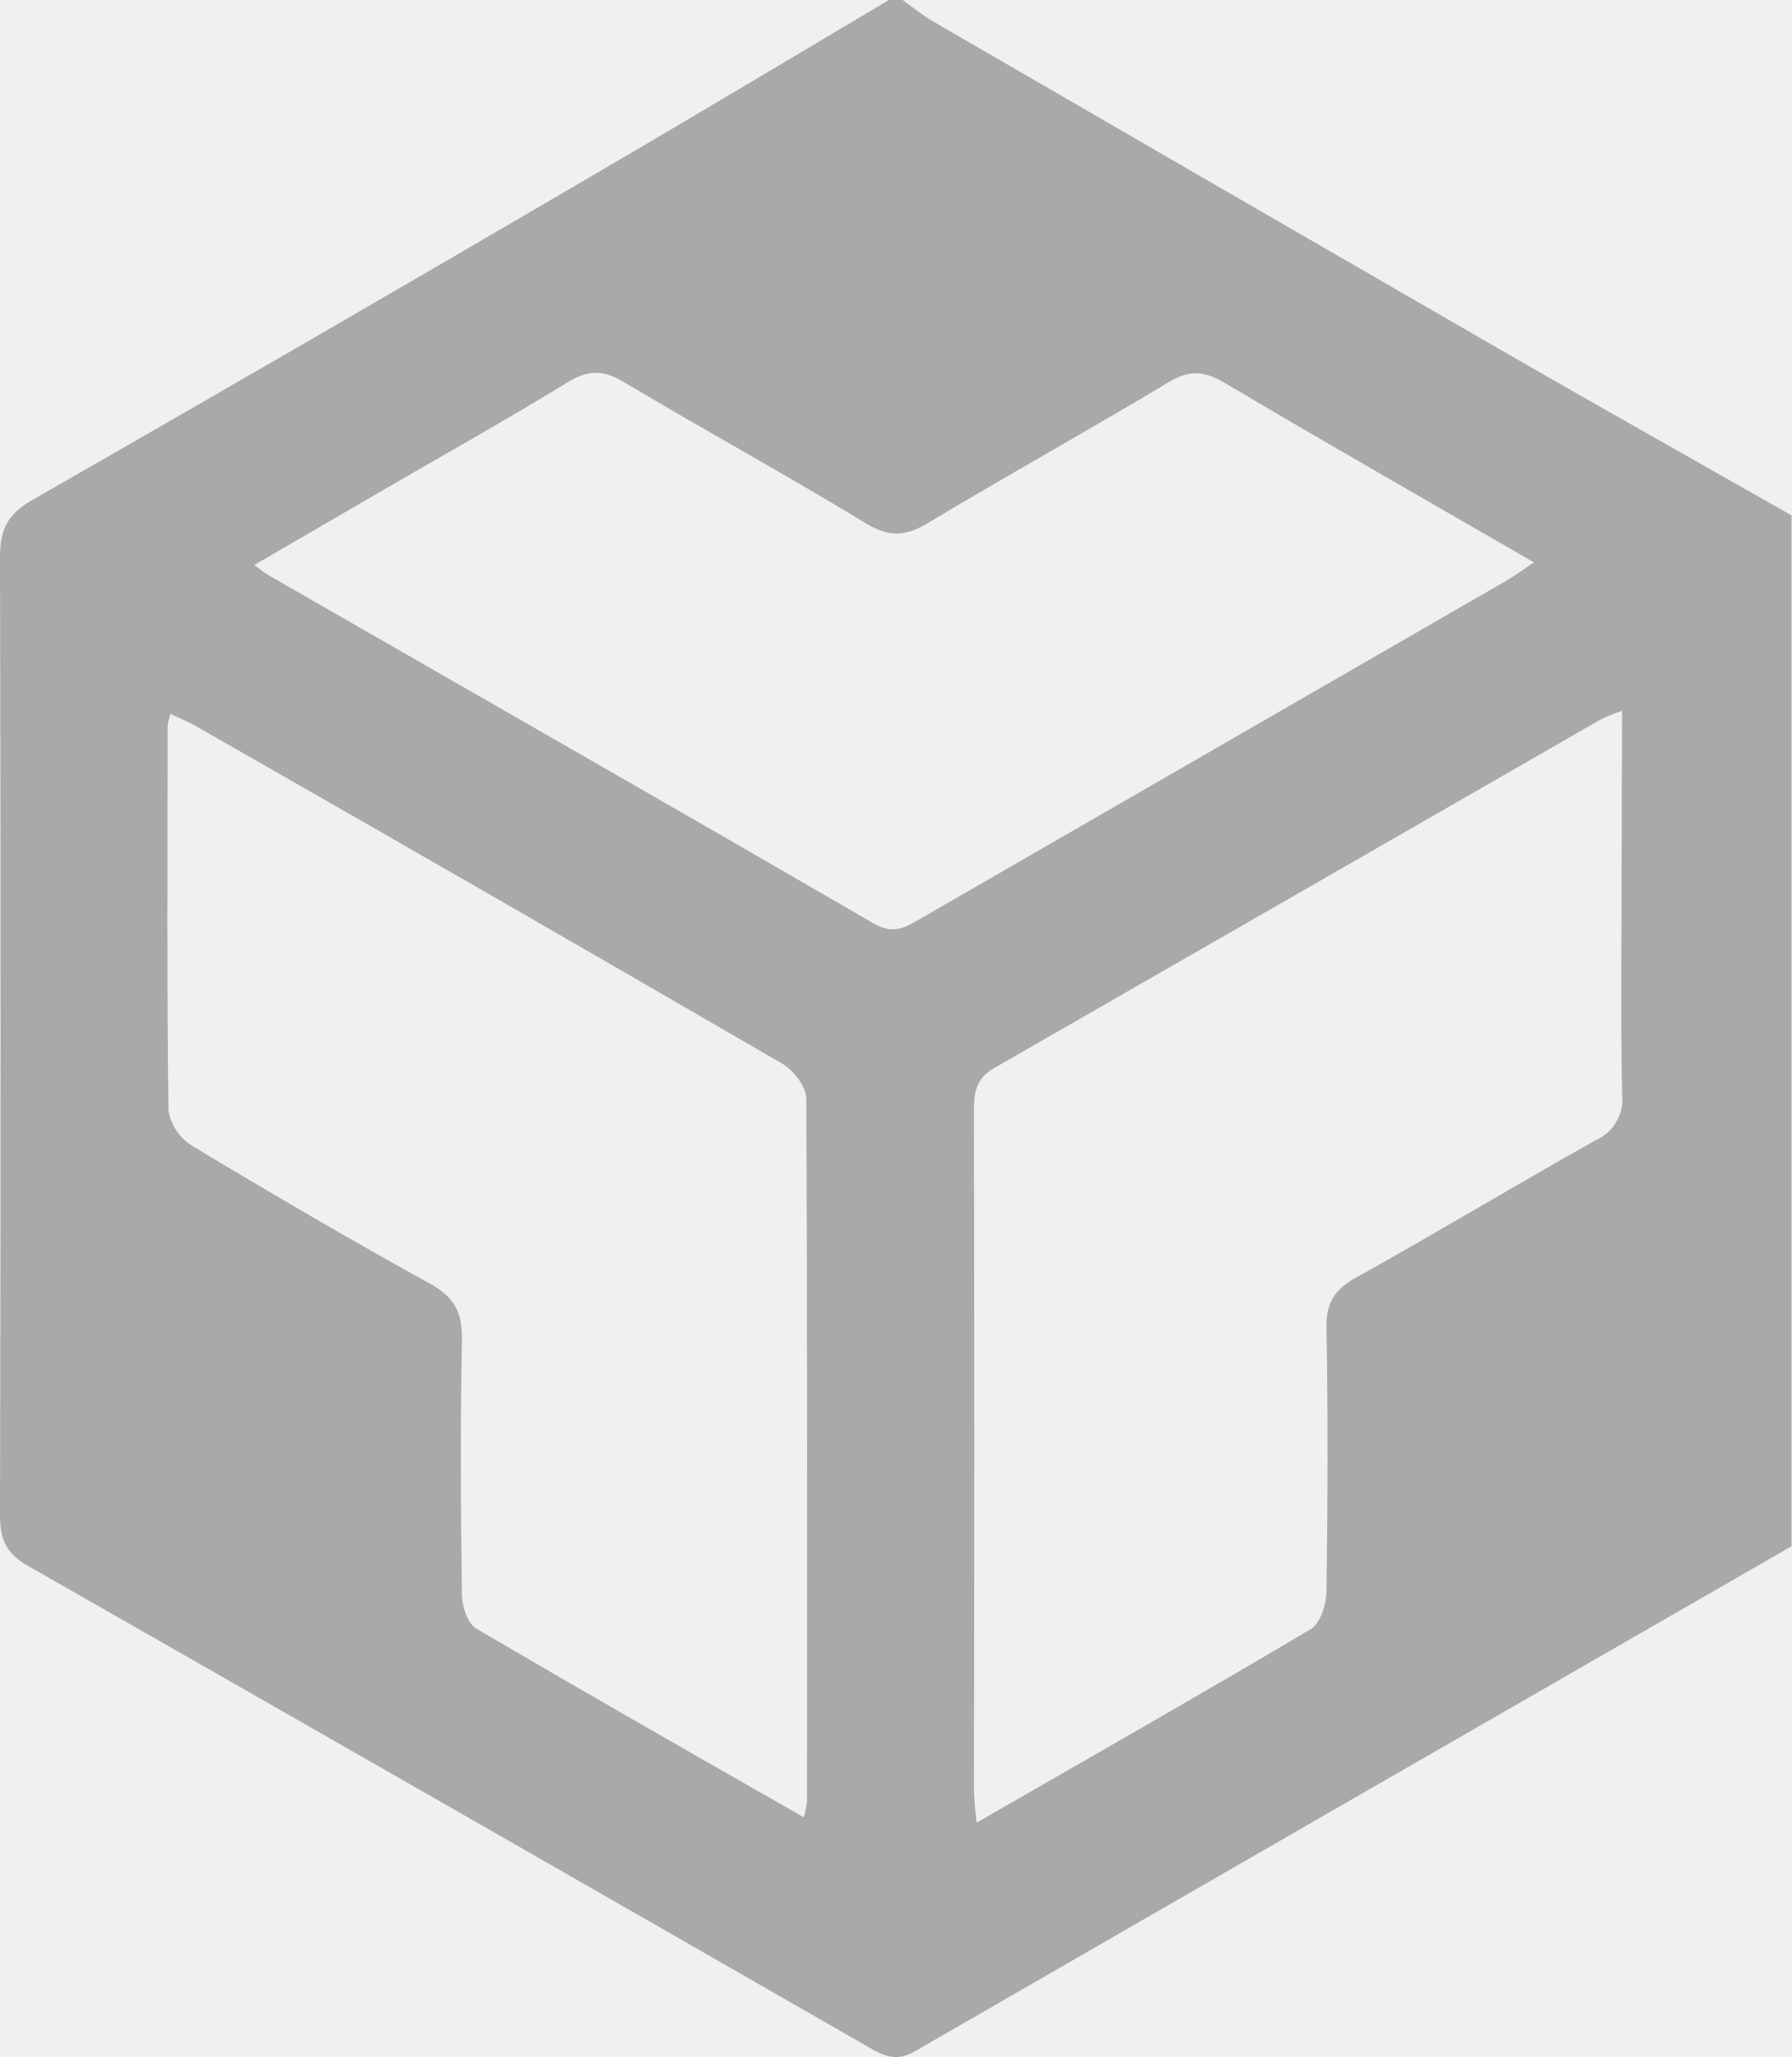
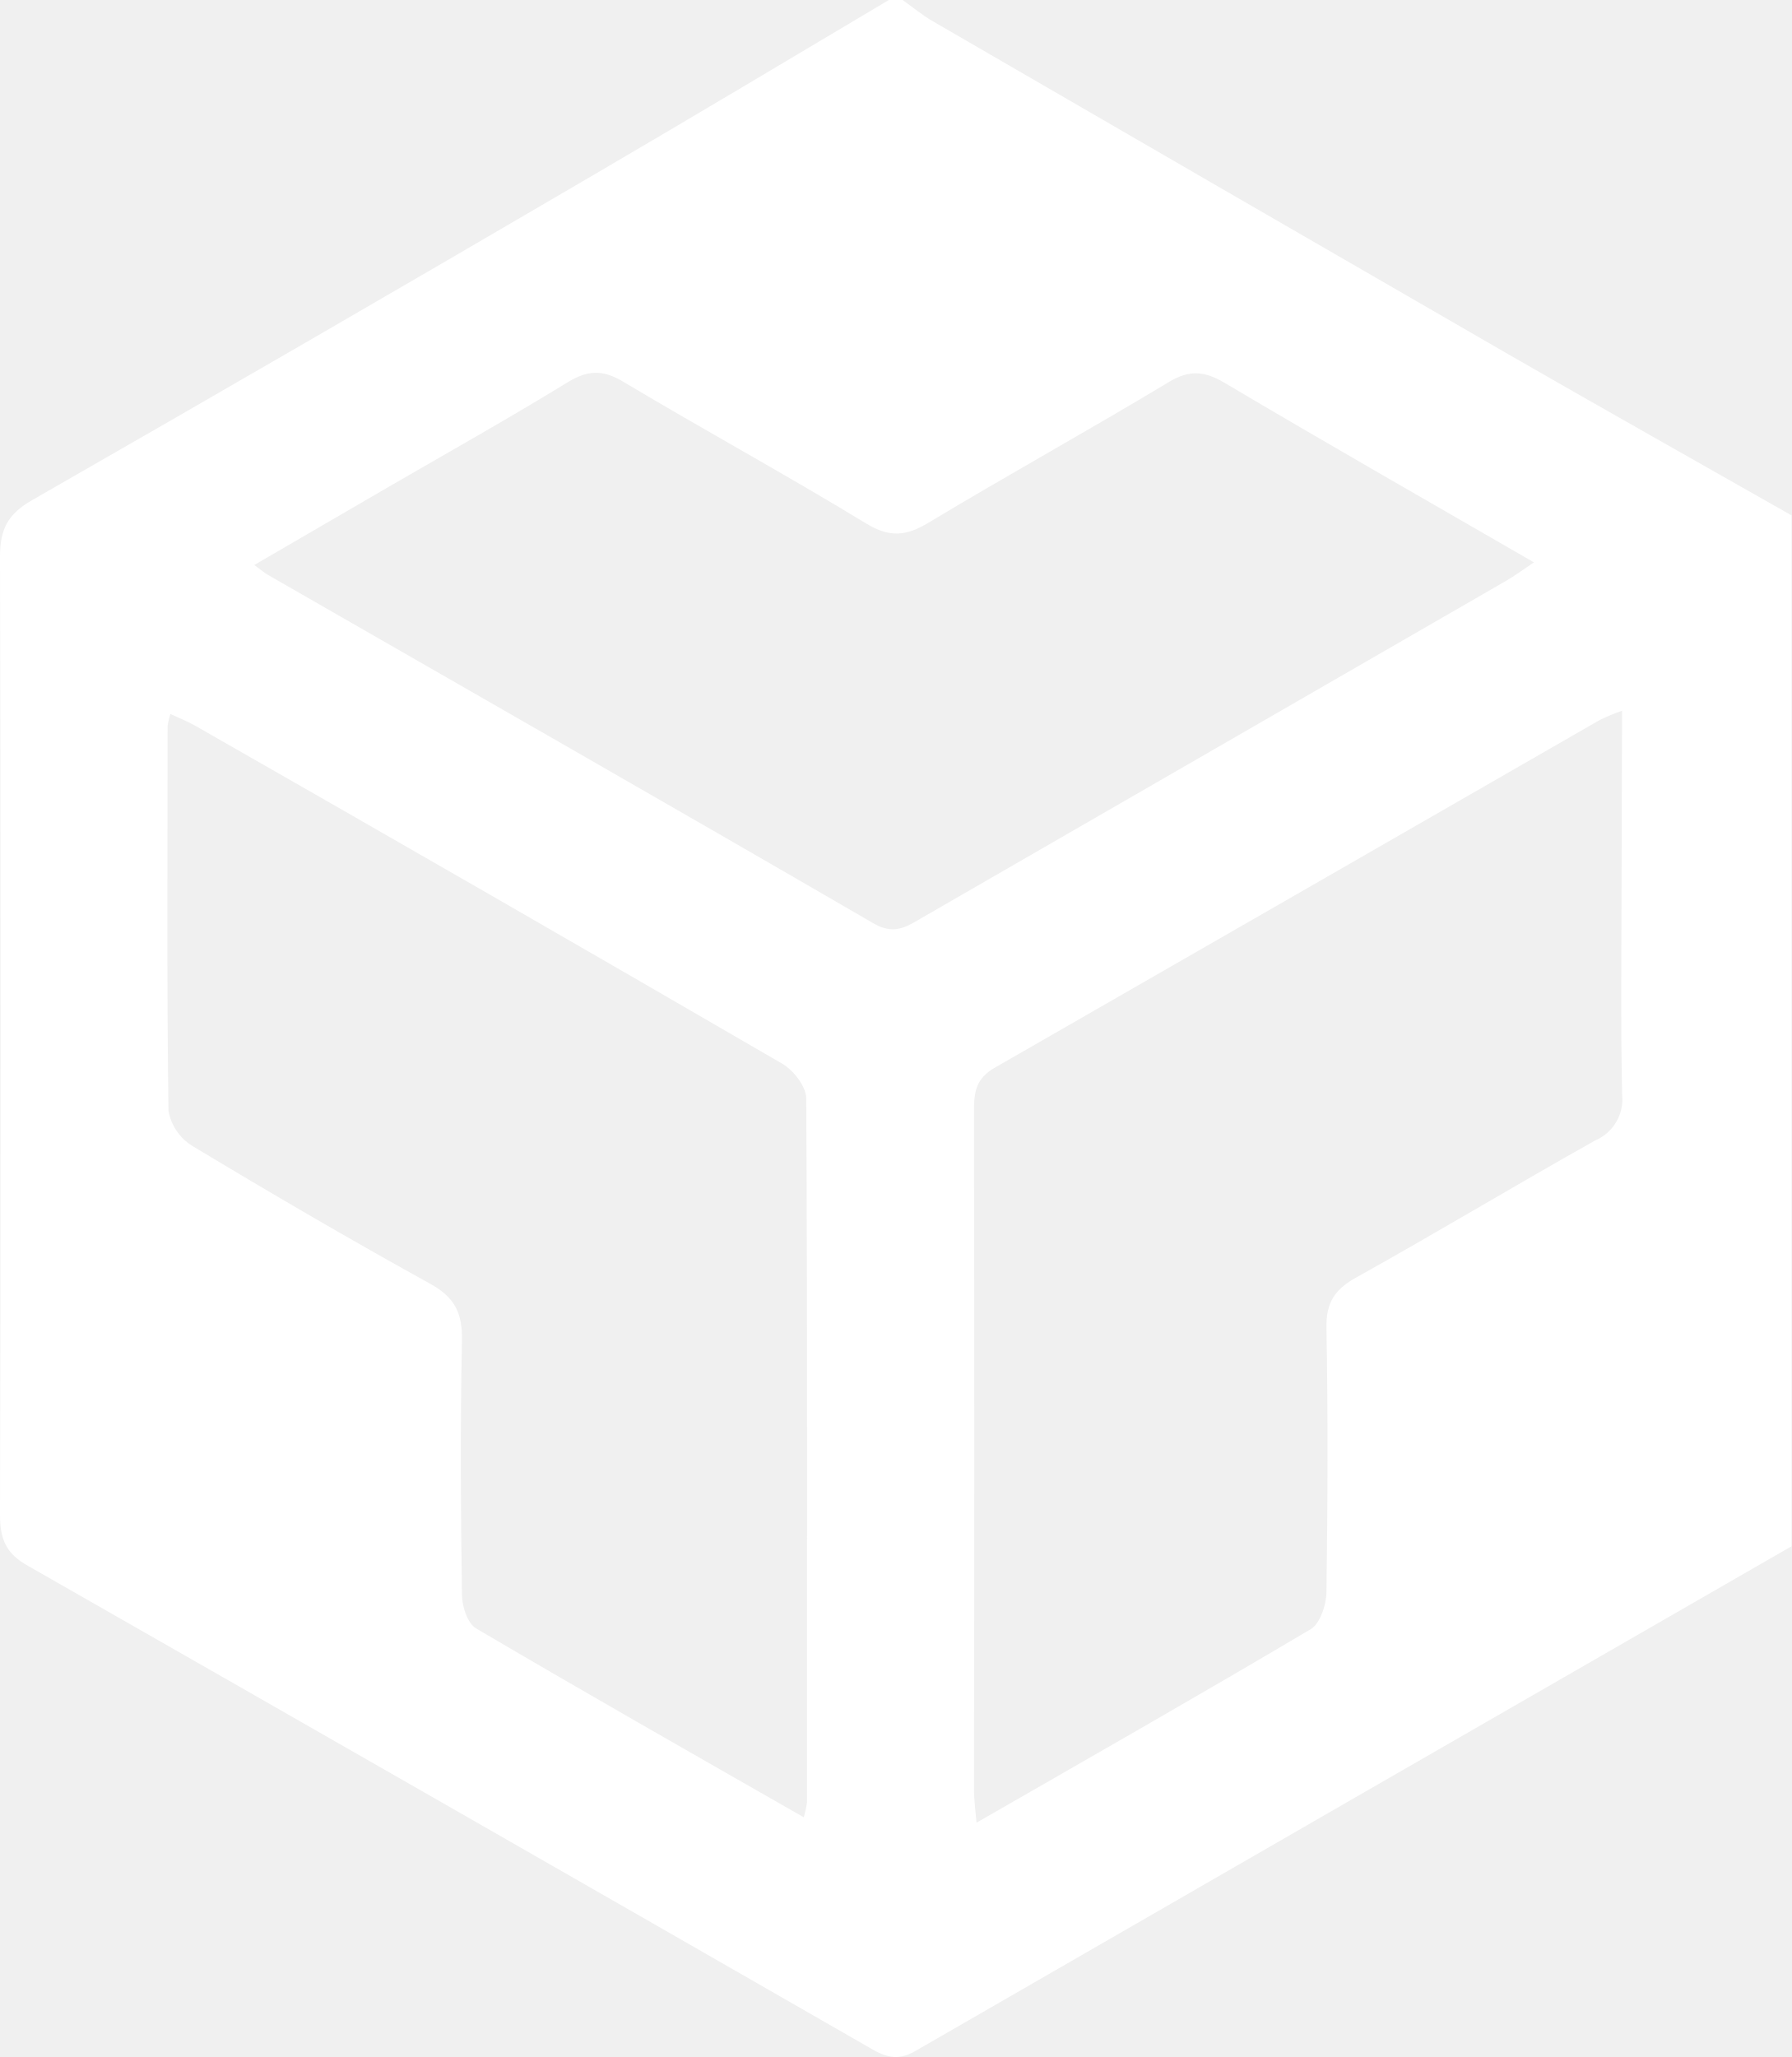
<svg xmlns="http://www.w3.org/2000/svg" aria-hidden="true" viewBox="0 0 27 31">
-   <path fill="#A9A9A9" d="M27 7.767V23.303c-4.4 2.532-8.8 5.066-13.2 7.604-.278.165-.467.087-.695-.047C8.882 28.435 4.656 26.015.427 23.601.089 23.415 0 23.195 0 22.828c.012-4.813.012-9.626 0-14.438 0-.409.114-.64.478-.849 2.831-1.622 5.655-3.258 8.472-4.907C10.438 1.764 11.917.88 13.396 0h.208c.15.107.293.227.452.319 2.909 1.687 5.817 3.37 8.726 5.049C24.186 6.175 25.595 6.968 27 7.767Zm-2.554 2.944c-.114.04-.226.086-.335.139a12875.292 12875.292 0 0 1-9.119 5.241c-.278.159-.313.36-.313.636a3152.269 3152.269 0 0 1 0 10.253c0 .139.021.29.038.489 1.726-.992 3.39-1.94 5.038-2.917.139-.085.233-.363.236-.554.019-1.327.025-2.656 0-3.985-.007-.382.124-.582.453-.763 1.207-.672 2.391-1.386 3.596-2.062.274-.117.439-.398.407-.693-.024-1.121-.008-2.243-.008-3.364l.007-2.42ZM12.113 27.387c.022-.073.038-.148.049-.223 0-3.537.008-7.073-.011-10.609 0-.18-.193-.427-.364-.526-2.941-1.708-5.889-3.405-8.845-5.092-.113-.065-.235-.112-.374-.177-.019.059-.033.12-.042.182 0 1.94-.013 3.864.013 5.797.038.22.169.413.36.531 1.182.712 2.376 1.41 3.586 2.078.372.205.485.445.477.852-.026 1.276-.018 2.554 0 3.83 0 .176.083.435.213.511 1.619.953 3.247 1.88 4.94 2.847ZM3.832 8.515c.104.075.157.121.215.154C7.086 10.416 10.133 12.155 13.165 13.916c.293.17.474.067.695-.064a27495.97 27495.97 0 0 1 8.841-5.1c.126-.073.245-.162.417-.277-1.595-.921-3.136-1.801-4.663-2.706-.306-.18-.529-.198-.842-.01-1.198.722-2.423 1.398-3.622 2.12-.336.202-.584.224-.934.012-1.205-.734-2.45-1.413-3.665-2.139-.314-.187-.539-.173-.842.012-.884.542-1.788 1.049-2.684 1.568L3.832 8.515Z" />
+   <path fill="#FFFFFF" d="M27 7.767V23.303c-4.4 2.532-8.8 5.066-13.2 7.604-.278.165-.467.087-.695-.047C8.882 28.435 4.656 26.015.427 23.601.089 23.415 0 23.195 0 22.828c.012-4.813.012-9.626 0-14.438 0-.409.114-.64.478-.849 2.831-1.622 5.655-3.258 8.472-4.907C10.438 1.764 11.917.88 13.396 0h.208c.15.107.293.227.452.319 2.909 1.687 5.817 3.37 8.726 5.049C24.186 6.175 25.595 6.968 27 7.767Zm-2.554 2.944c-.114.04-.226.086-.335.139a12875.292 12875.292 0 0 1-9.119 5.241c-.278.159-.313.36-.313.636a3152.269 3152.269 0 0 1 0 10.253c0 .139.021.29.038.489 1.726-.992 3.39-1.94 5.038-2.917.139-.085.233-.363.236-.554.019-1.327.025-2.656 0-3.985-.007-.382.124-.582.453-.763 1.207-.672 2.391-1.386 3.596-2.062.274-.117.439-.398.407-.693-.024-1.121-.008-2.243-.008-3.364l.007-2.42ZM12.113 27.387c.022-.073.038-.148.049-.223 0-3.537.008-7.073-.011-10.609 0-.18-.193-.427-.364-.526-2.941-1.708-5.889-3.405-8.845-5.092-.113-.065-.235-.112-.374-.177-.019.059-.033.12-.042.182 0 1.94-.013 3.864.013 5.797.038.22.169.413.36.531 1.182.712 2.376 1.41 3.586 2.078.372.205.485.445.477.852-.026 1.276-.018 2.554 0 3.83 0 .176.083.435.213.511 1.619.953 3.247 1.88 4.94 2.847ZM3.832 8.515c.104.075.157.121.215.154C7.086 10.416 10.133 12.155 13.165 13.916c.293.17.474.067.695-.064a27495.97 27495.97 0 0 1 8.841-5.1c.126-.073.245-.162.417-.277-1.595-.921-3.136-1.801-4.663-2.706-.306-.18-.529-.198-.842-.01-1.198.722-2.423 1.398-3.622 2.12-.336.202-.584.224-.934.012-1.205-.734-2.45-1.413-3.665-2.139-.314-.187-.539-.173-.842.012-.884.542-1.788 1.049-2.684 1.568L3.832 8.515Z" />
</svg>
